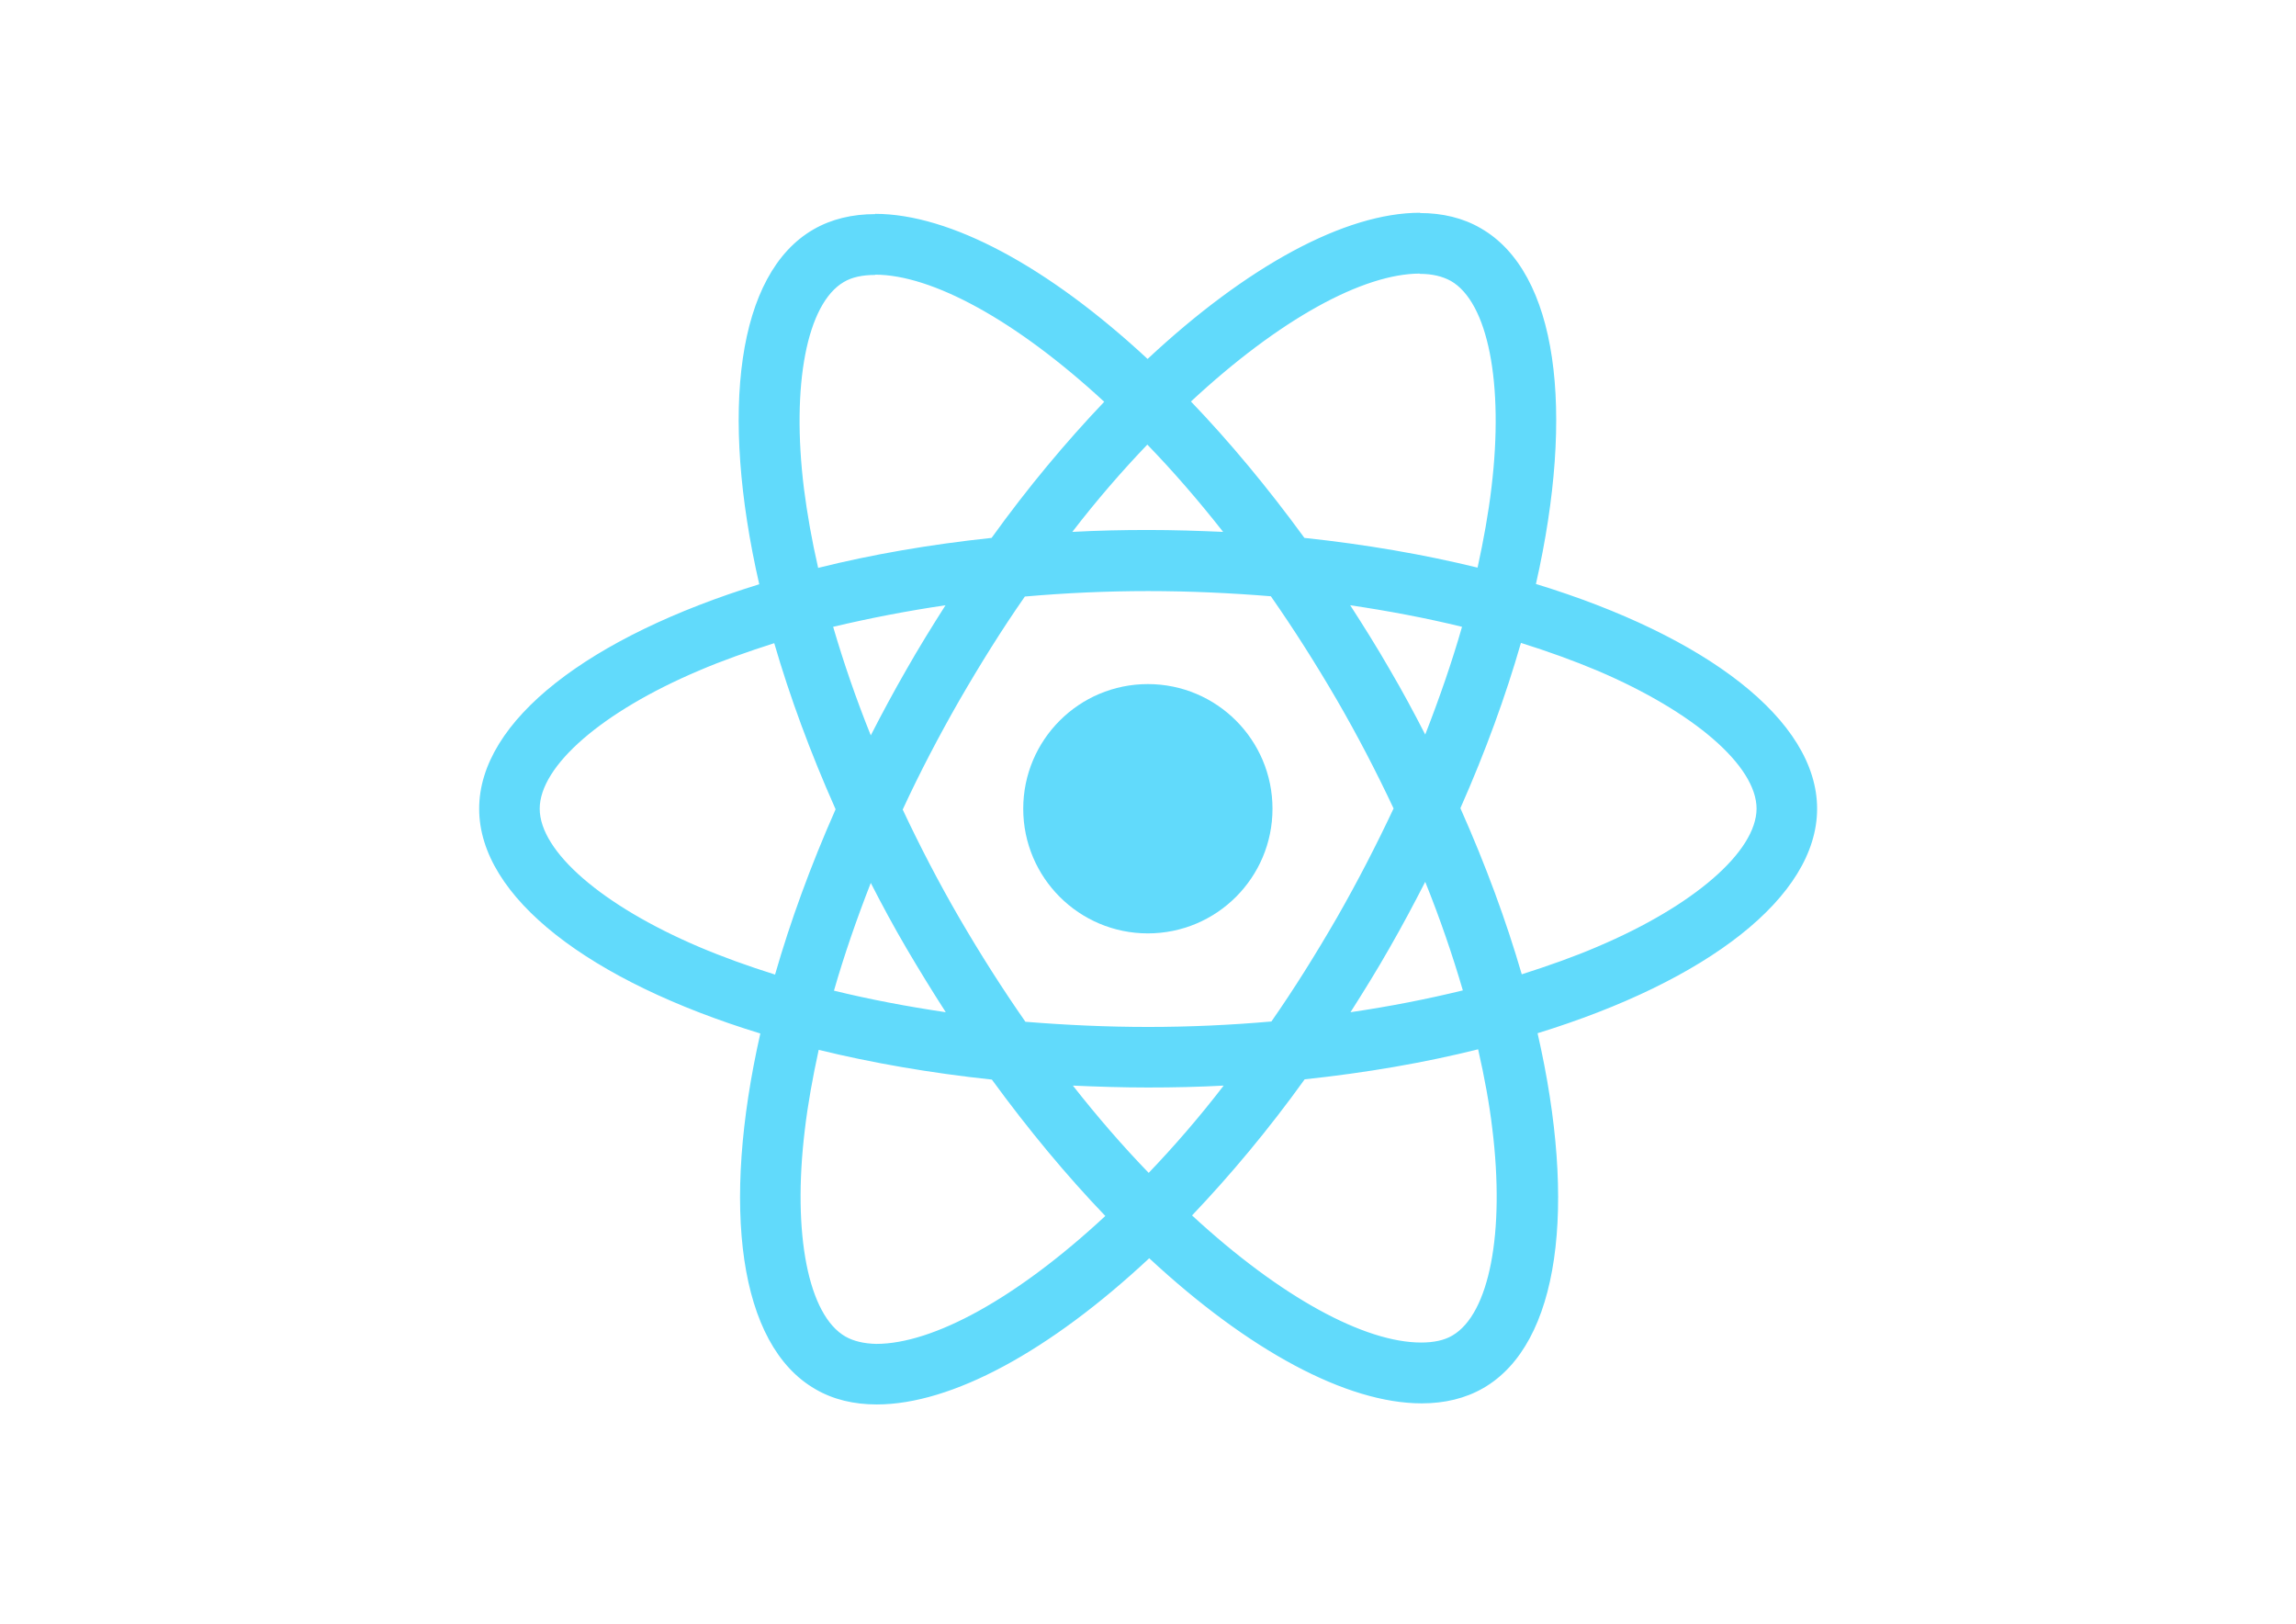
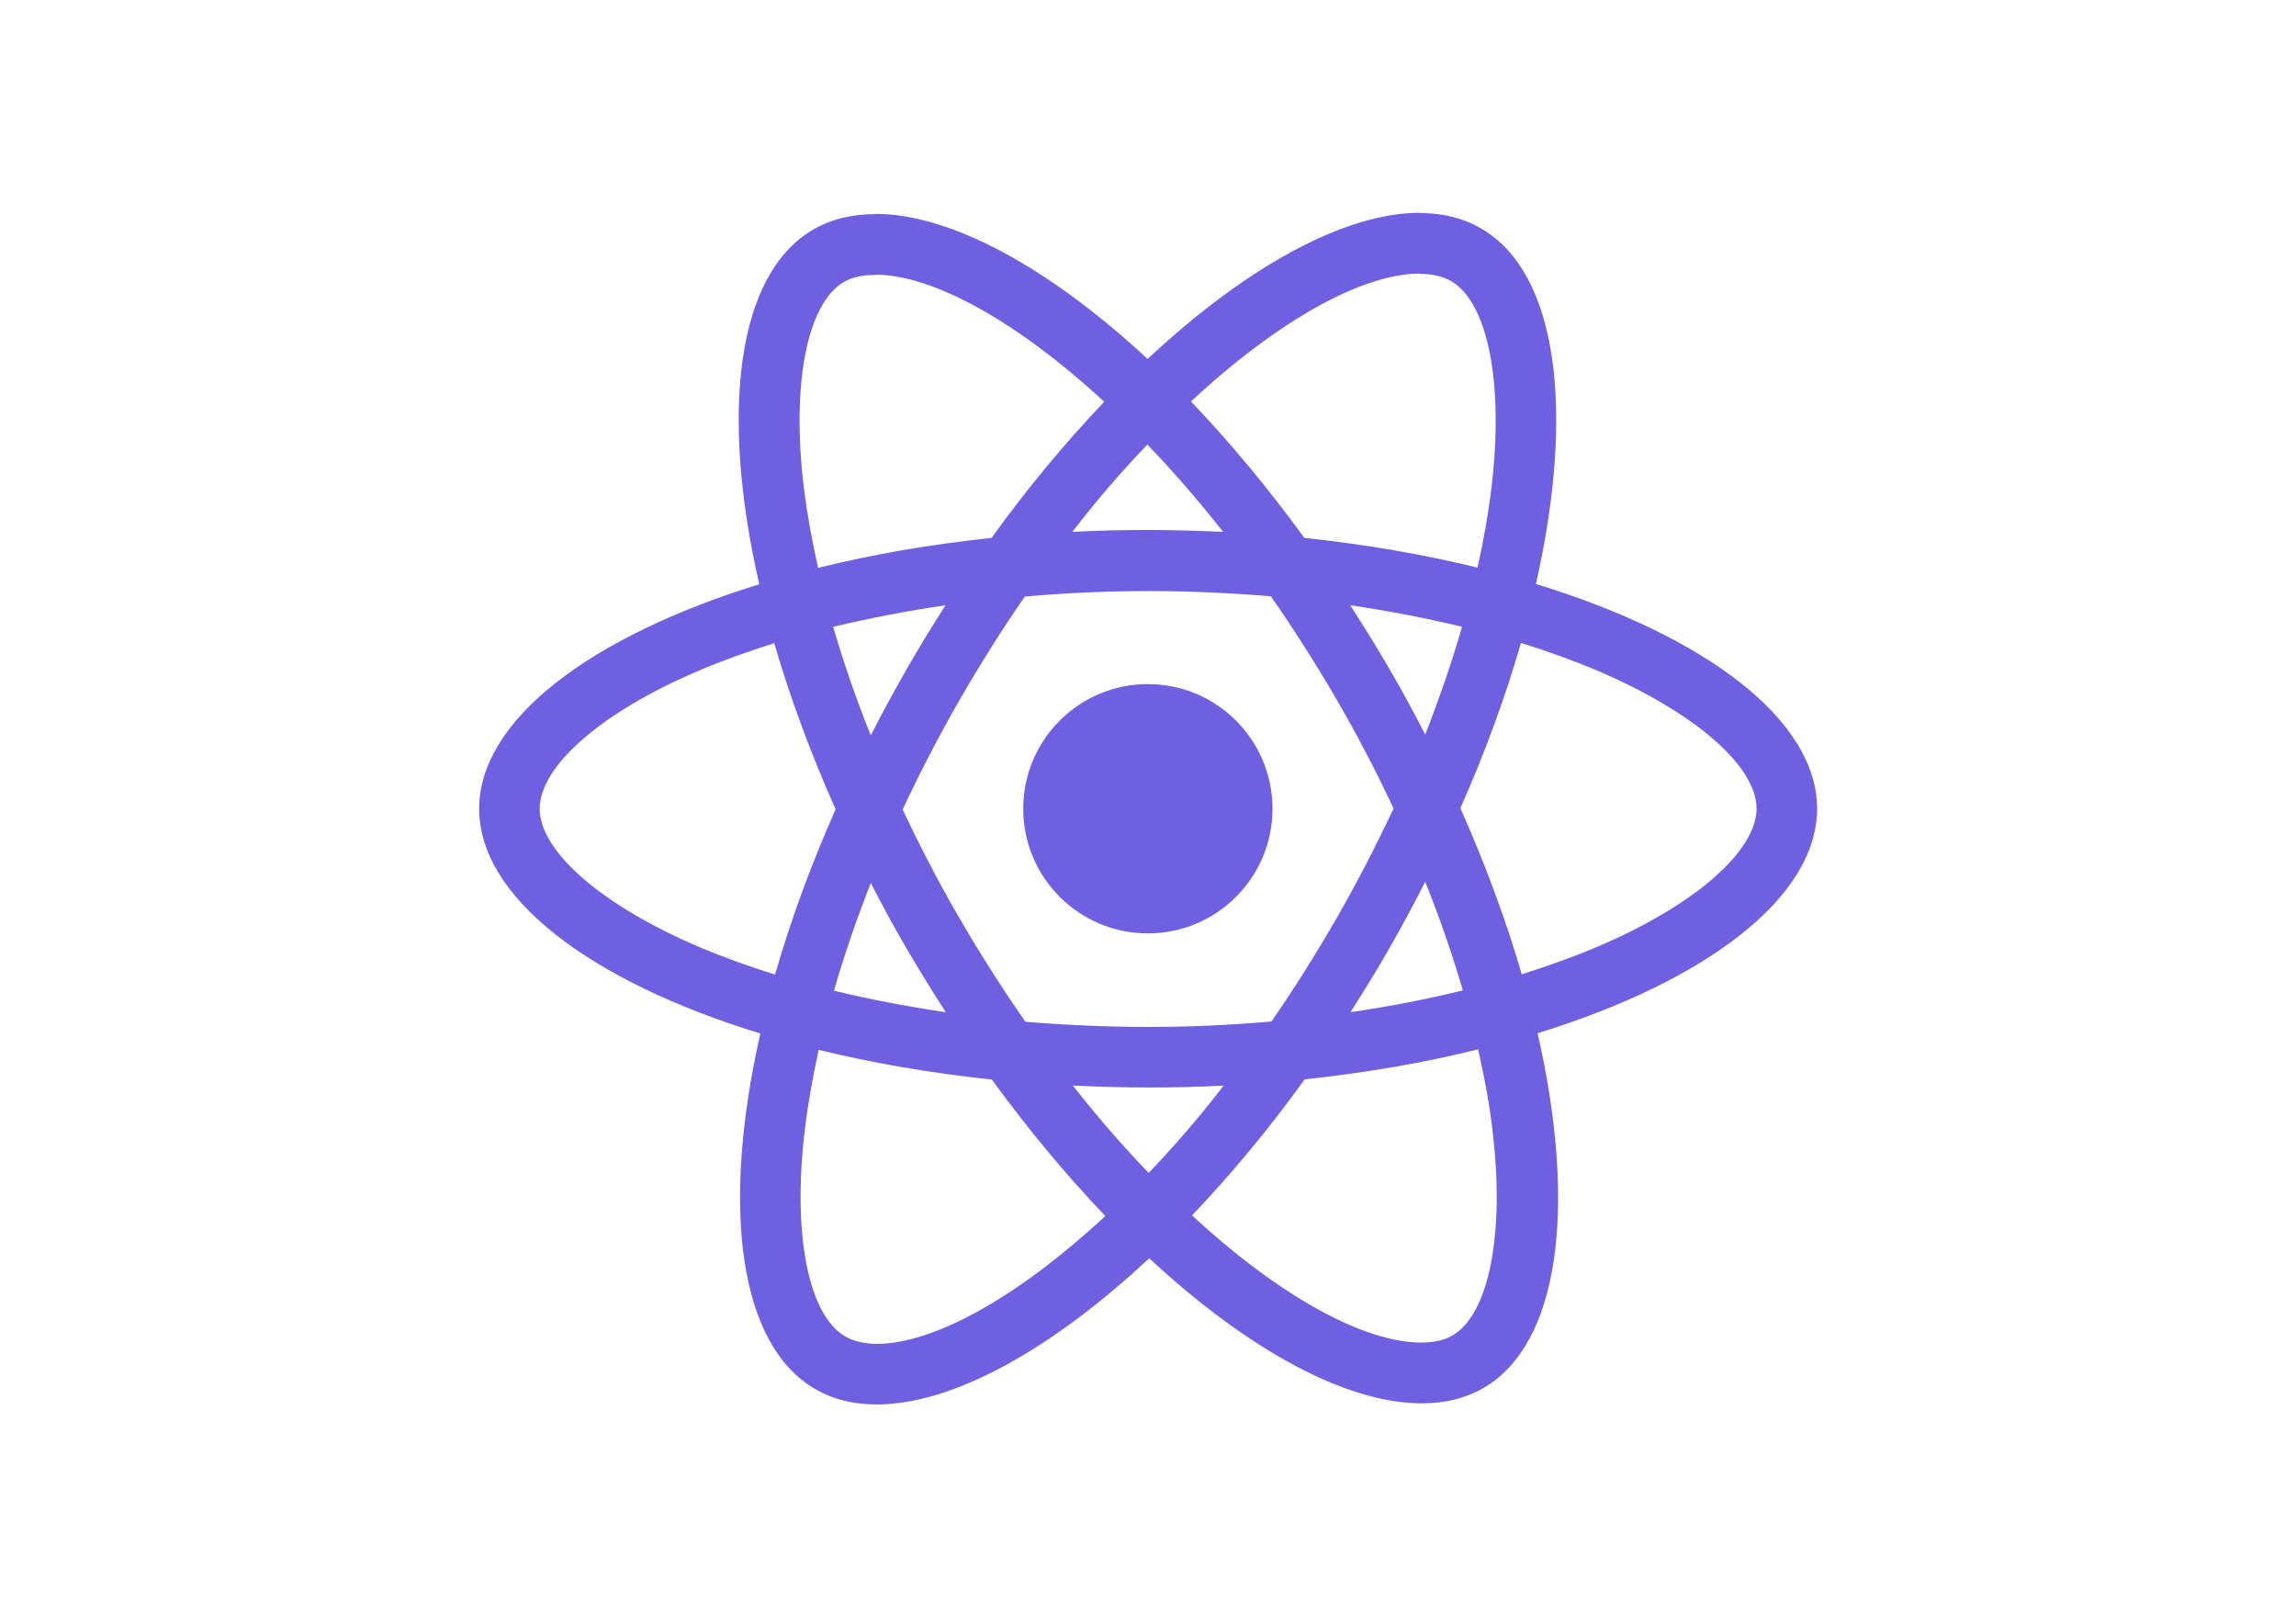
<svg xmlns="http://www.w3.org/2000/svg" viewBox="0 0 841.9 595.3">
-   <g fill="#61DAFB">
+   <g fill="rgb(111, 96, 225)">
    <path d="M666.3 296.5c0-32.5-40.7-63.3-103.1-82.4 14.4-63.6 8-114.2-20.2-130.4-6.5-3.8-14.1-5.6-22.4-5.6v22.3c4.6 0 8.3.9 11.4 2.6 13.6 7.8 19.5 37.5 14.9 75.7-1.1 9.4-2.9 19.3-5.1 29.4-19.6-4.8-41-8.5-63.5-10.9-13.5-18.5-27.5-35.3-41.6-50 32.6-30.3 63.2-46.9 84-46.9V78c-27.5 0-63.5 19.6-99.9 53.6-36.4-33.8-72.4-53.2-99.9-53.2v22.3c20.7 0 51.4 16.5 84 46.6-14 14.7-28 31.4-41.3 49.9-22.6 2.4-44 6.1-63.6 11-2.3-10-4-19.7-5.2-29-4.7-38.2 1.1-67.9 14.6-75.8 3-1.8 6.9-2.6 11.5-2.6V78.5c-8.4 0-16 1.8-22.6 5.6-28.1 16.2-34.4 66.7-19.9 130.1-62.2 19.2-102.7 49.9-102.7 82.3 0 32.5 40.7 63.3 103.1 82.4-14.4 63.6-8 114.2 20.2 130.4 6.5 3.8 14.1 5.6 22.5 5.6 27.5 0 63.5-19.6 99.9-53.6 36.4 33.8 72.4 53.2 99.9 53.2 8.4 0 16-1.8 22.6-5.6 28.1-16.2 34.4-66.7 19.9-130.1 62-19.1 102.5-49.9 102.5-82.3zm-130.2-66.7c-3.7 12.9-8.3 26.2-13.5 39.5-4.1-8-8.4-16-13.1-24-4.6-8-9.5-15.8-14.4-23.4 14.2 2.1 27.9 4.7 41 7.9zm-45.8 106.5c-7.8 13.5-15.8 26.3-24.1 38.2-14.9 1.3-30 2-45.2 2-15.1 0-30.2-.7-45-1.9-8.3-11.9-16.4-24.6-24.2-38-7.6-13.1-14.5-26.4-20.8-39.8 6.2-13.4 13.2-26.8 20.7-39.9 7.8-13.5 15.8-26.3 24.1-38.2 14.9-1.3 30-2 45.2-2 15.1 0 30.2.7 45 1.9 8.3 11.9 16.4 24.6 24.2 38 7.6 13.1 14.5 26.4 20.8 39.8-6.3 13.4-13.2 26.8-20.7 39.9zm32.3-13c5.4 13.4 10 26.8 13.8 39.8-13.1 3.2-26.9 5.9-41.2 8 4.9-7.7 9.8-15.6 14.4-23.7 4.6-8 8.9-16.1 13-24.1zM421.2 430c-9.3-9.6-18.6-20.3-27.8-32 9 .4 18.2.7 27.5.7 9.4 0 18.7-.2 27.8-.7-9 11.7-18.3 22.4-27.5 32zm-74.4-58.9c-14.2-2.1-27.9-4.7-41-7.9 3.7-12.9 8.3-26.2 13.5-39.5 4.1 8 8.4 16 13.1 24 4.7 8 9.5 15.8 14.4 23.4zM420.7 163c9.3 9.6 18.6 20.3 27.8 32-9-.4-18.2-.7-27.5-.7-9.4 0-18.7.2-27.8.7 9-11.7 18.3-22.4 27.5-32zm-74 58.9c-4.9 7.7-9.8 15.6-14.4 23.7-4.6 8-8.9 16-13 24-5.4-13.4-10-26.8-13.8-39.8 13.1-3.1 26.9-5.8 41.2-7.9zm-90.5 125.2c-35.4-15.1-58.3-34.9-58.3-50.6 0-15.7 22.9-35.6 58.3-50.6 8.6-3.7 18-7 27.7-10.1 5.7 19.6 13.2 40 22.5 60.9-9.2 20.8-16.6 41.1-22.2 60.6-9.9-3.1-19.3-6.5-28-10.2zM310 490c-13.6-7.8-19.5-37.5-14.9-75.7 1.1-9.4 2.9-19.3 5.1-29.4 19.6 4.8 41 8.5 63.5 10.9 13.5 18.5 27.5 35.3 41.6 50-32.6 30.3-63.2 46.9-84 46.9-4.5-.1-8.3-1-11.3-2.7zm237.2-76.2c4.7 38.2-1.1 67.9-14.6 75.8-3 1.8-6.9 2.6-11.5 2.6-20.7 0-51.4-16.5-84-46.6 14-14.7 28-31.4 41.3-49.9 22.6-2.4 44-6.1 63.6-11 2.3 10.1 4.1 19.8 5.2 29.1zm38.5-66.7c-8.6 3.7-18 7-27.7 10.1-5.7-19.6-13.2-40-22.5-60.9 9.2-20.8 16.6-41.1 22.2-60.6 9.9 3.1 19.3 6.5 28.1 10.2 35.4 15.1 58.3 34.9 58.3 50.6-.1 15.7-23 35.6-58.4 50.6zM320.8 78.4z" />
    <circle cx="420.9" cy="296.5" r="45.7" />
    <path d="M520.5 78.1z" />
  </g>
</svg>
